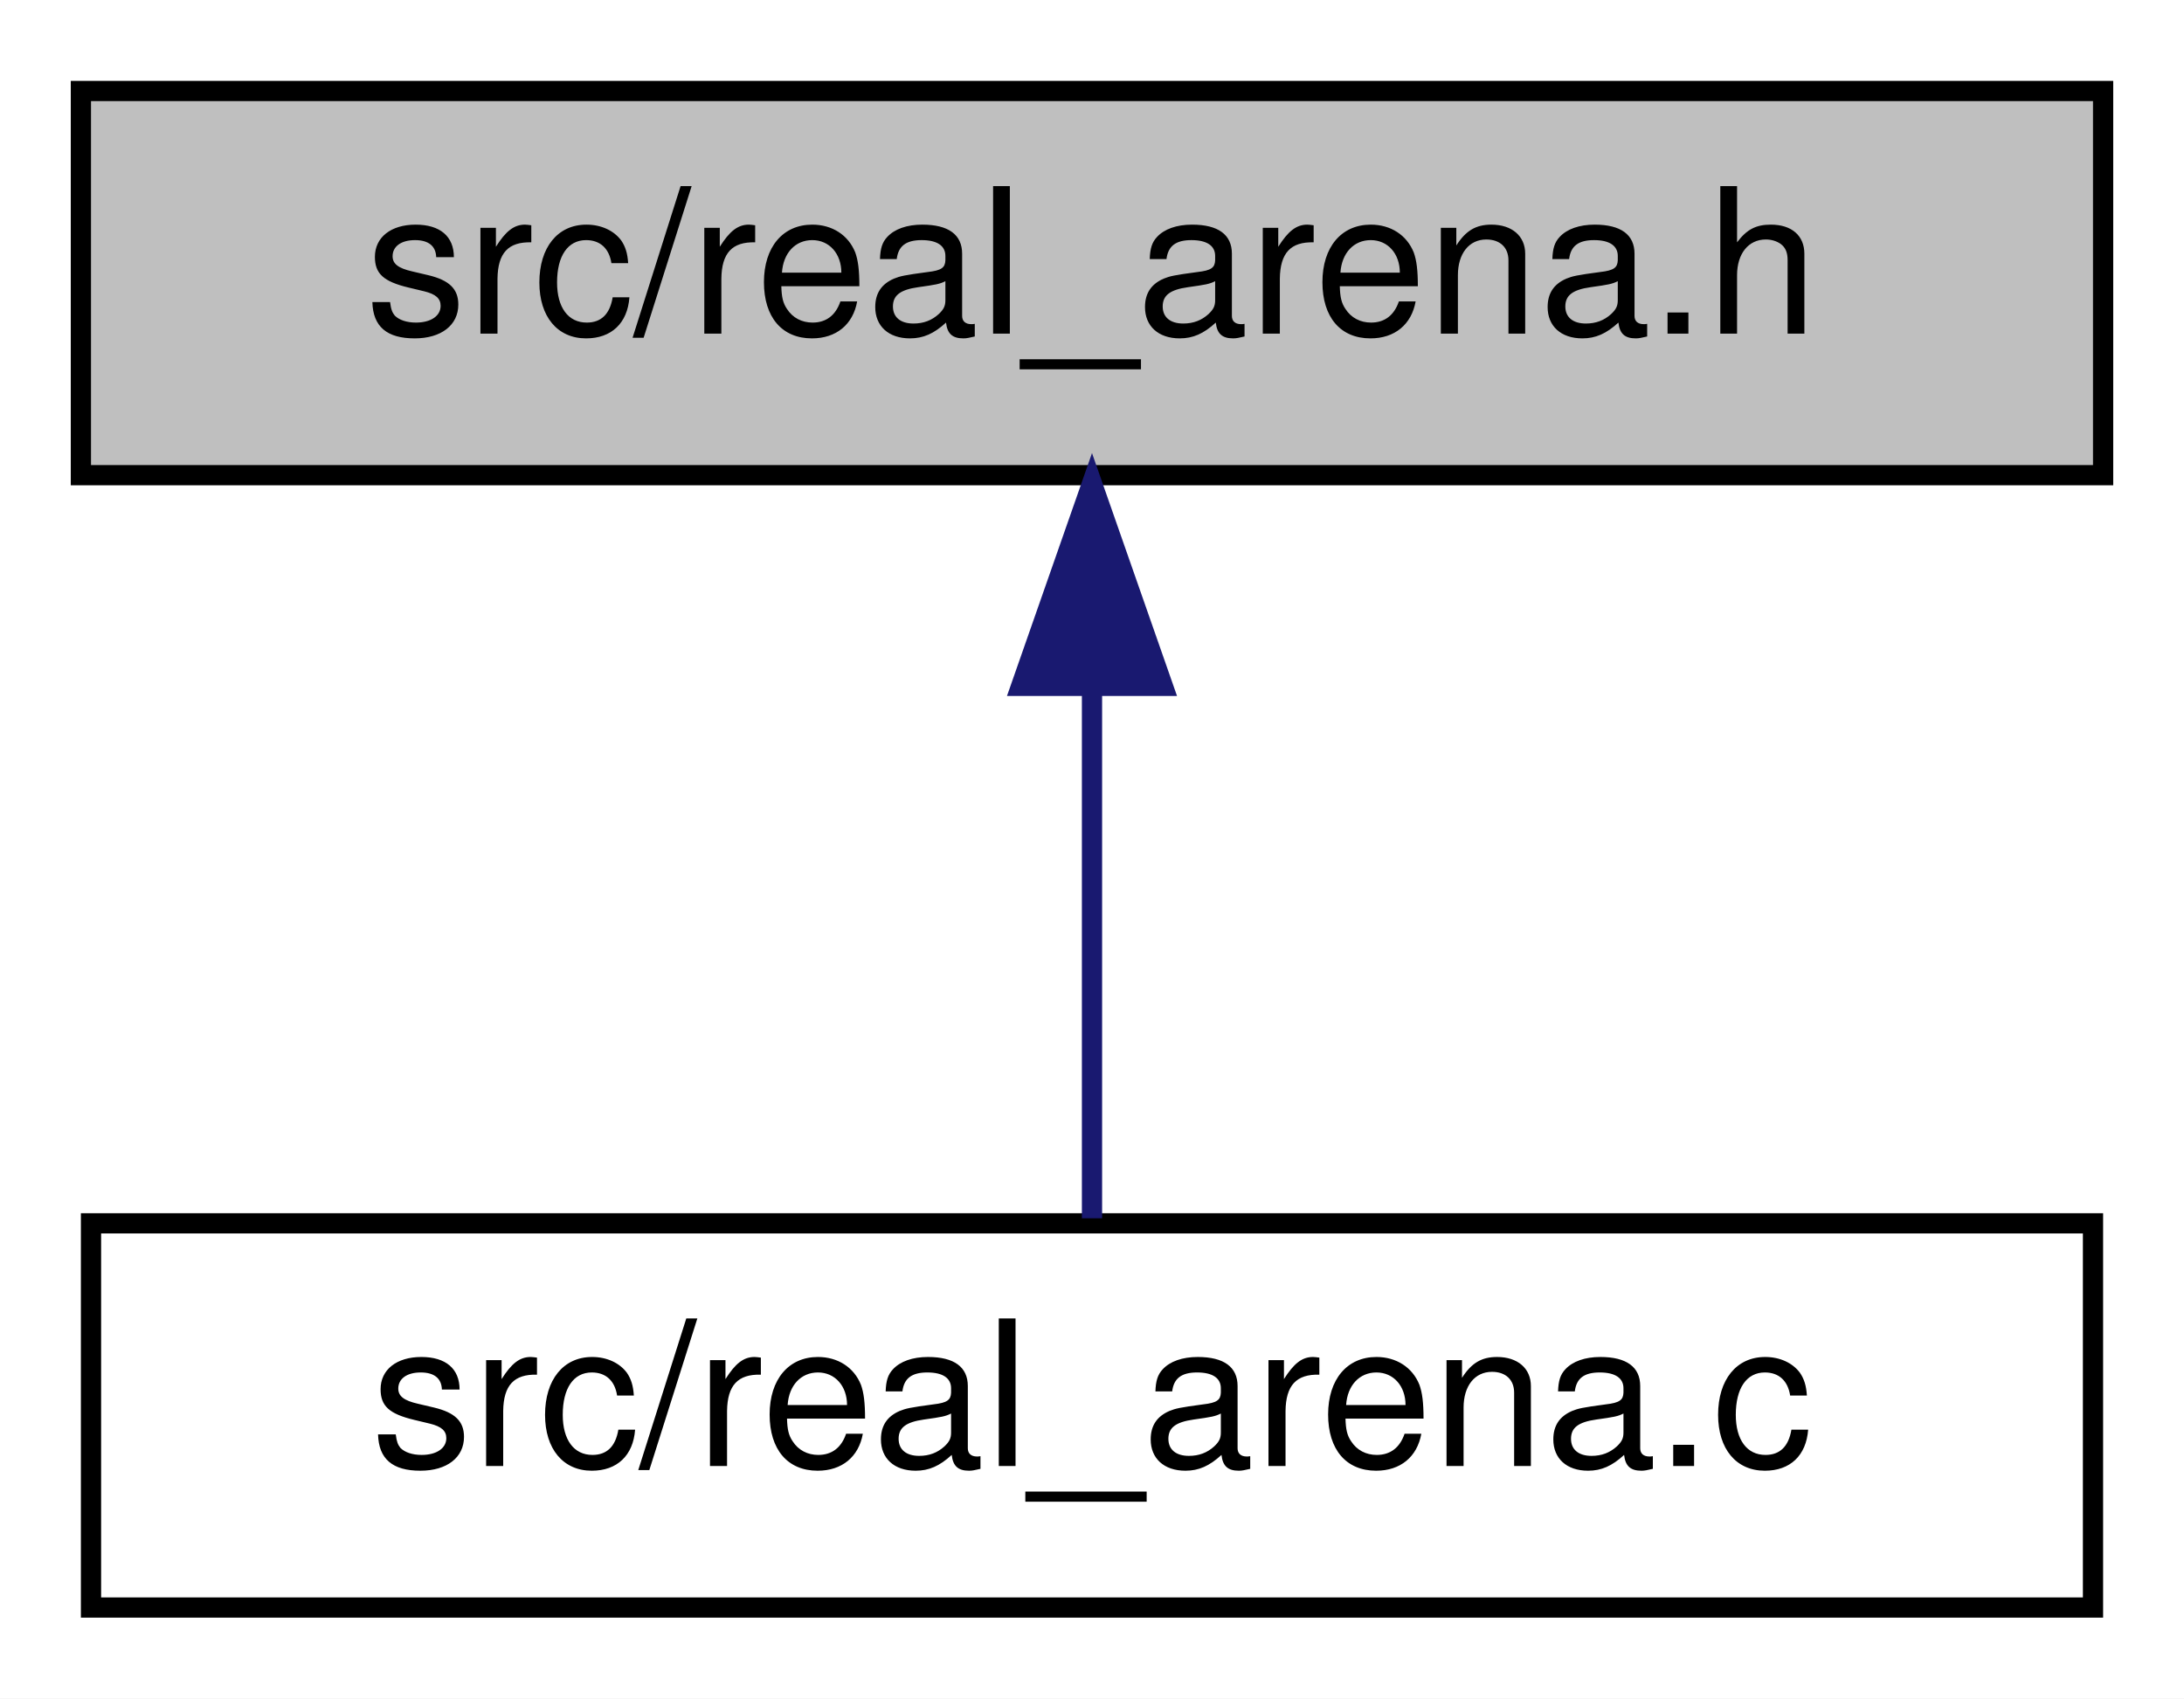
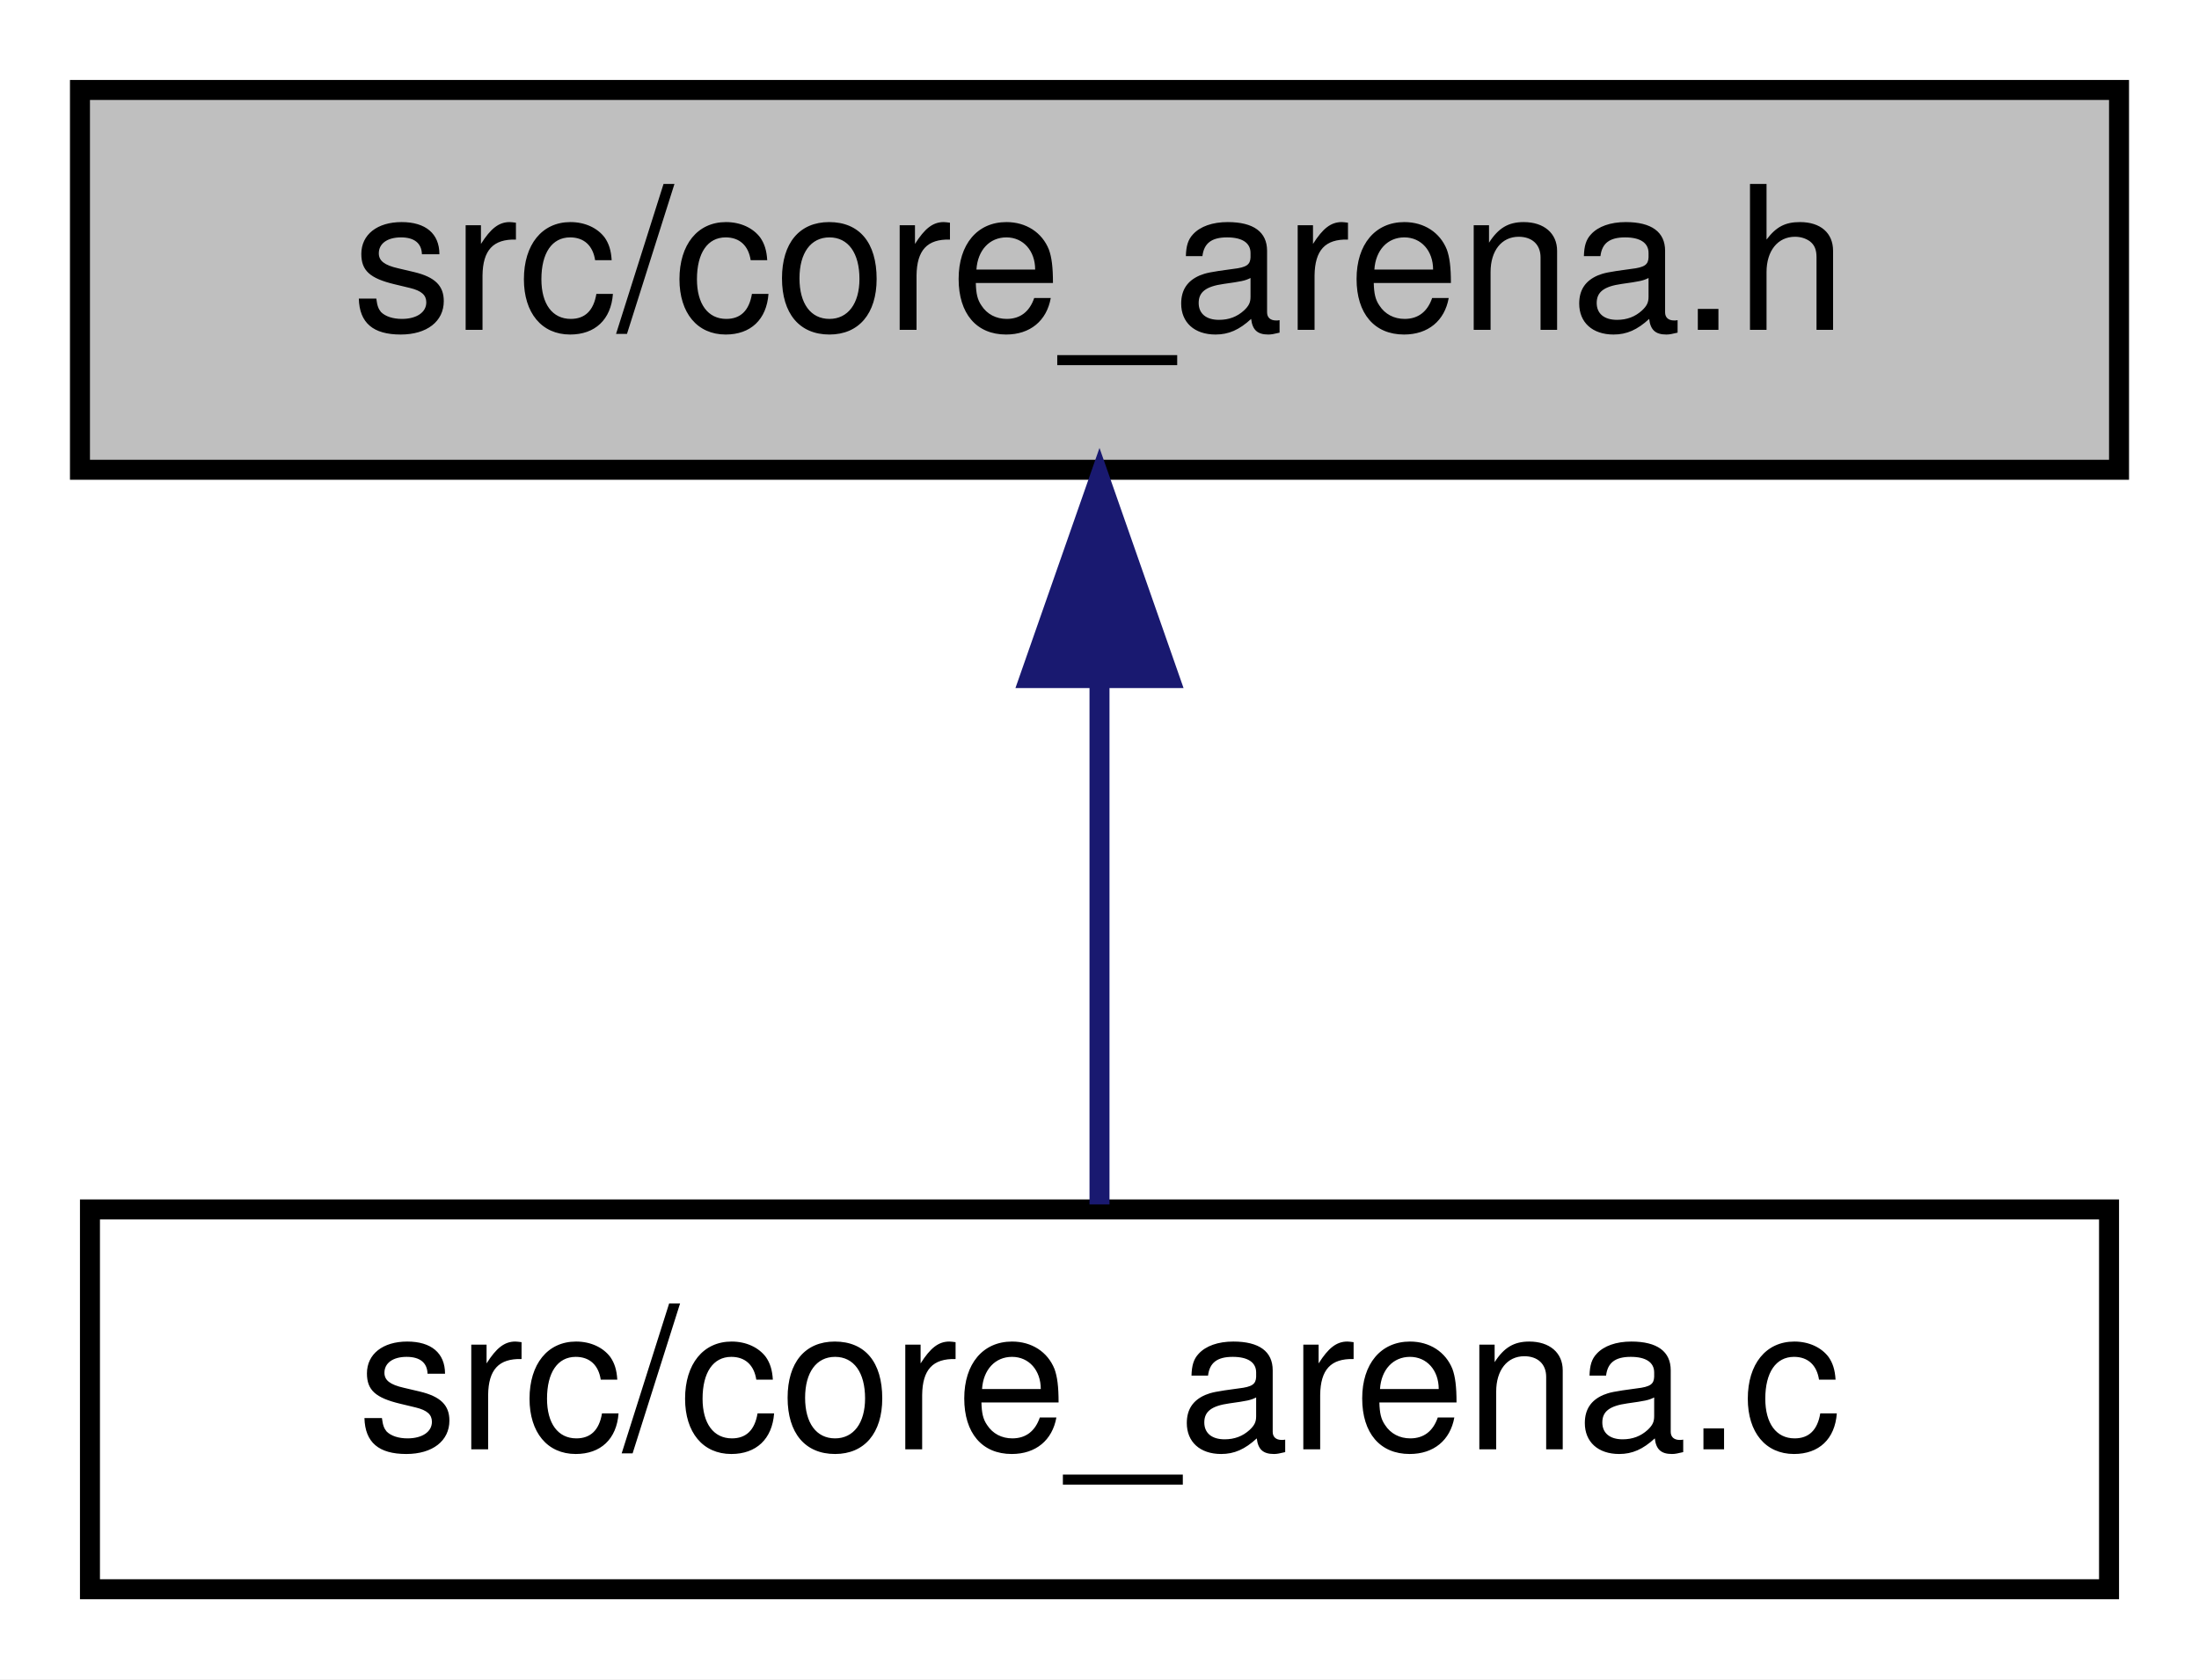
- <svg xmlns="http://www.w3.org/2000/svg" xmlns:xlink="http://www.w3.org/1999/xlink" width="108pt" height="84pt" viewBox="0.00 0.00 108.00 84.00">
+ <svg xmlns="http://www.w3.org/2000/svg" xmlns:xlink="http://www.w3.org/1999/xlink" width="110pt" height="84pt" viewBox="0.00 0.00 110.00 84.00">
  <g id="graph0" class="graph" transform="scale(1 1) rotate(0) translate(4 80)">
-     <polygon fill="white" stroke="transparent" points="-4,4 -4,-80 104,-80 104,4 -4,4" />
+     <polygon fill="white" stroke="transparent" points="-4,4 -4,-80 106,-80 106,4 -4,4" />
    <g id="node1" class="node">
      <g id="a_node1">
-         <a xlink:title=" ">
-           <polygon fill="#bfbfbf" stroke="black" points="0,-56.5 0,-75.5 100,-75.5 100,-56.5 0,-56.5" />
-           <text text-anchor="middle" x="50" y="-63.5" font-family="Helvetica,sans-Serif" font-size="10.00">src/real_arena.h</text>
+         <a xlink:title="A general purpose arena strategy that is based on malloc - header file.">
+           <polygon fill="#bfbfbf" stroke="black" points="0,-56.5 0,-75.5 102,-75.5 102,-56.5 0,-56.5" />
+           <text text-anchor="middle" x="51" y="-63.5" font-family="Helvetica,sans-Serif" font-size="10.00">src/core_arena.h</text>
        </a>
      </g>
    </g>
    <g id="node2" class="node">
      <g id="a_node2">
-         <a xlink:href="a00002.html" target="_top" xlink:title="A general purpose arena strategy that is based on malloc.">
-           <polygon fill="white" stroke="black" points="0.5,-0.5 0.5,-19.5 99.5,-19.5 99.5,-0.5 0.5,-0.5" />
-           <text text-anchor="middle" x="50" y="-7.5" font-family="Helvetica,sans-Serif" font-size="10.00">src/real_arena.c</text>
+         <a xlink:href="a00008.html" target="_top" xlink:title="A general purpose arena allocation strategy that is based on malloc.">
+           <polygon fill="white" stroke="black" points="0.5,-0.5 0.5,-19.5 101.5,-19.5 101.5,-0.5 0.5,-0.5" />
+           <text text-anchor="middle" x="51" y="-7.5" font-family="Helvetica,sans-Serif" font-size="10.00">src/core_arena.c</text>
        </a>
      </g>
    </g>
    <g id="edge1" class="edge">
-       <path fill="none" stroke="midnightblue" d="M50,-45.8C50,-36.91 50,-26.78 50,-19.75" />
-       <polygon fill="midnightblue" stroke="midnightblue" points="46.5,-46.08 50,-56.08 53.5,-46.08 46.5,-46.08" />
+       <path fill="none" stroke="midnightblue" d="M51,-45.8C51,-36.91 51,-26.78 51,-19.75" />
+       <polygon fill="midnightblue" stroke="midnightblue" points="47.5,-46.08 51,-56.08 54.5,-46.08 47.5,-46.08" />
    </g>
  </g>
</svg>
